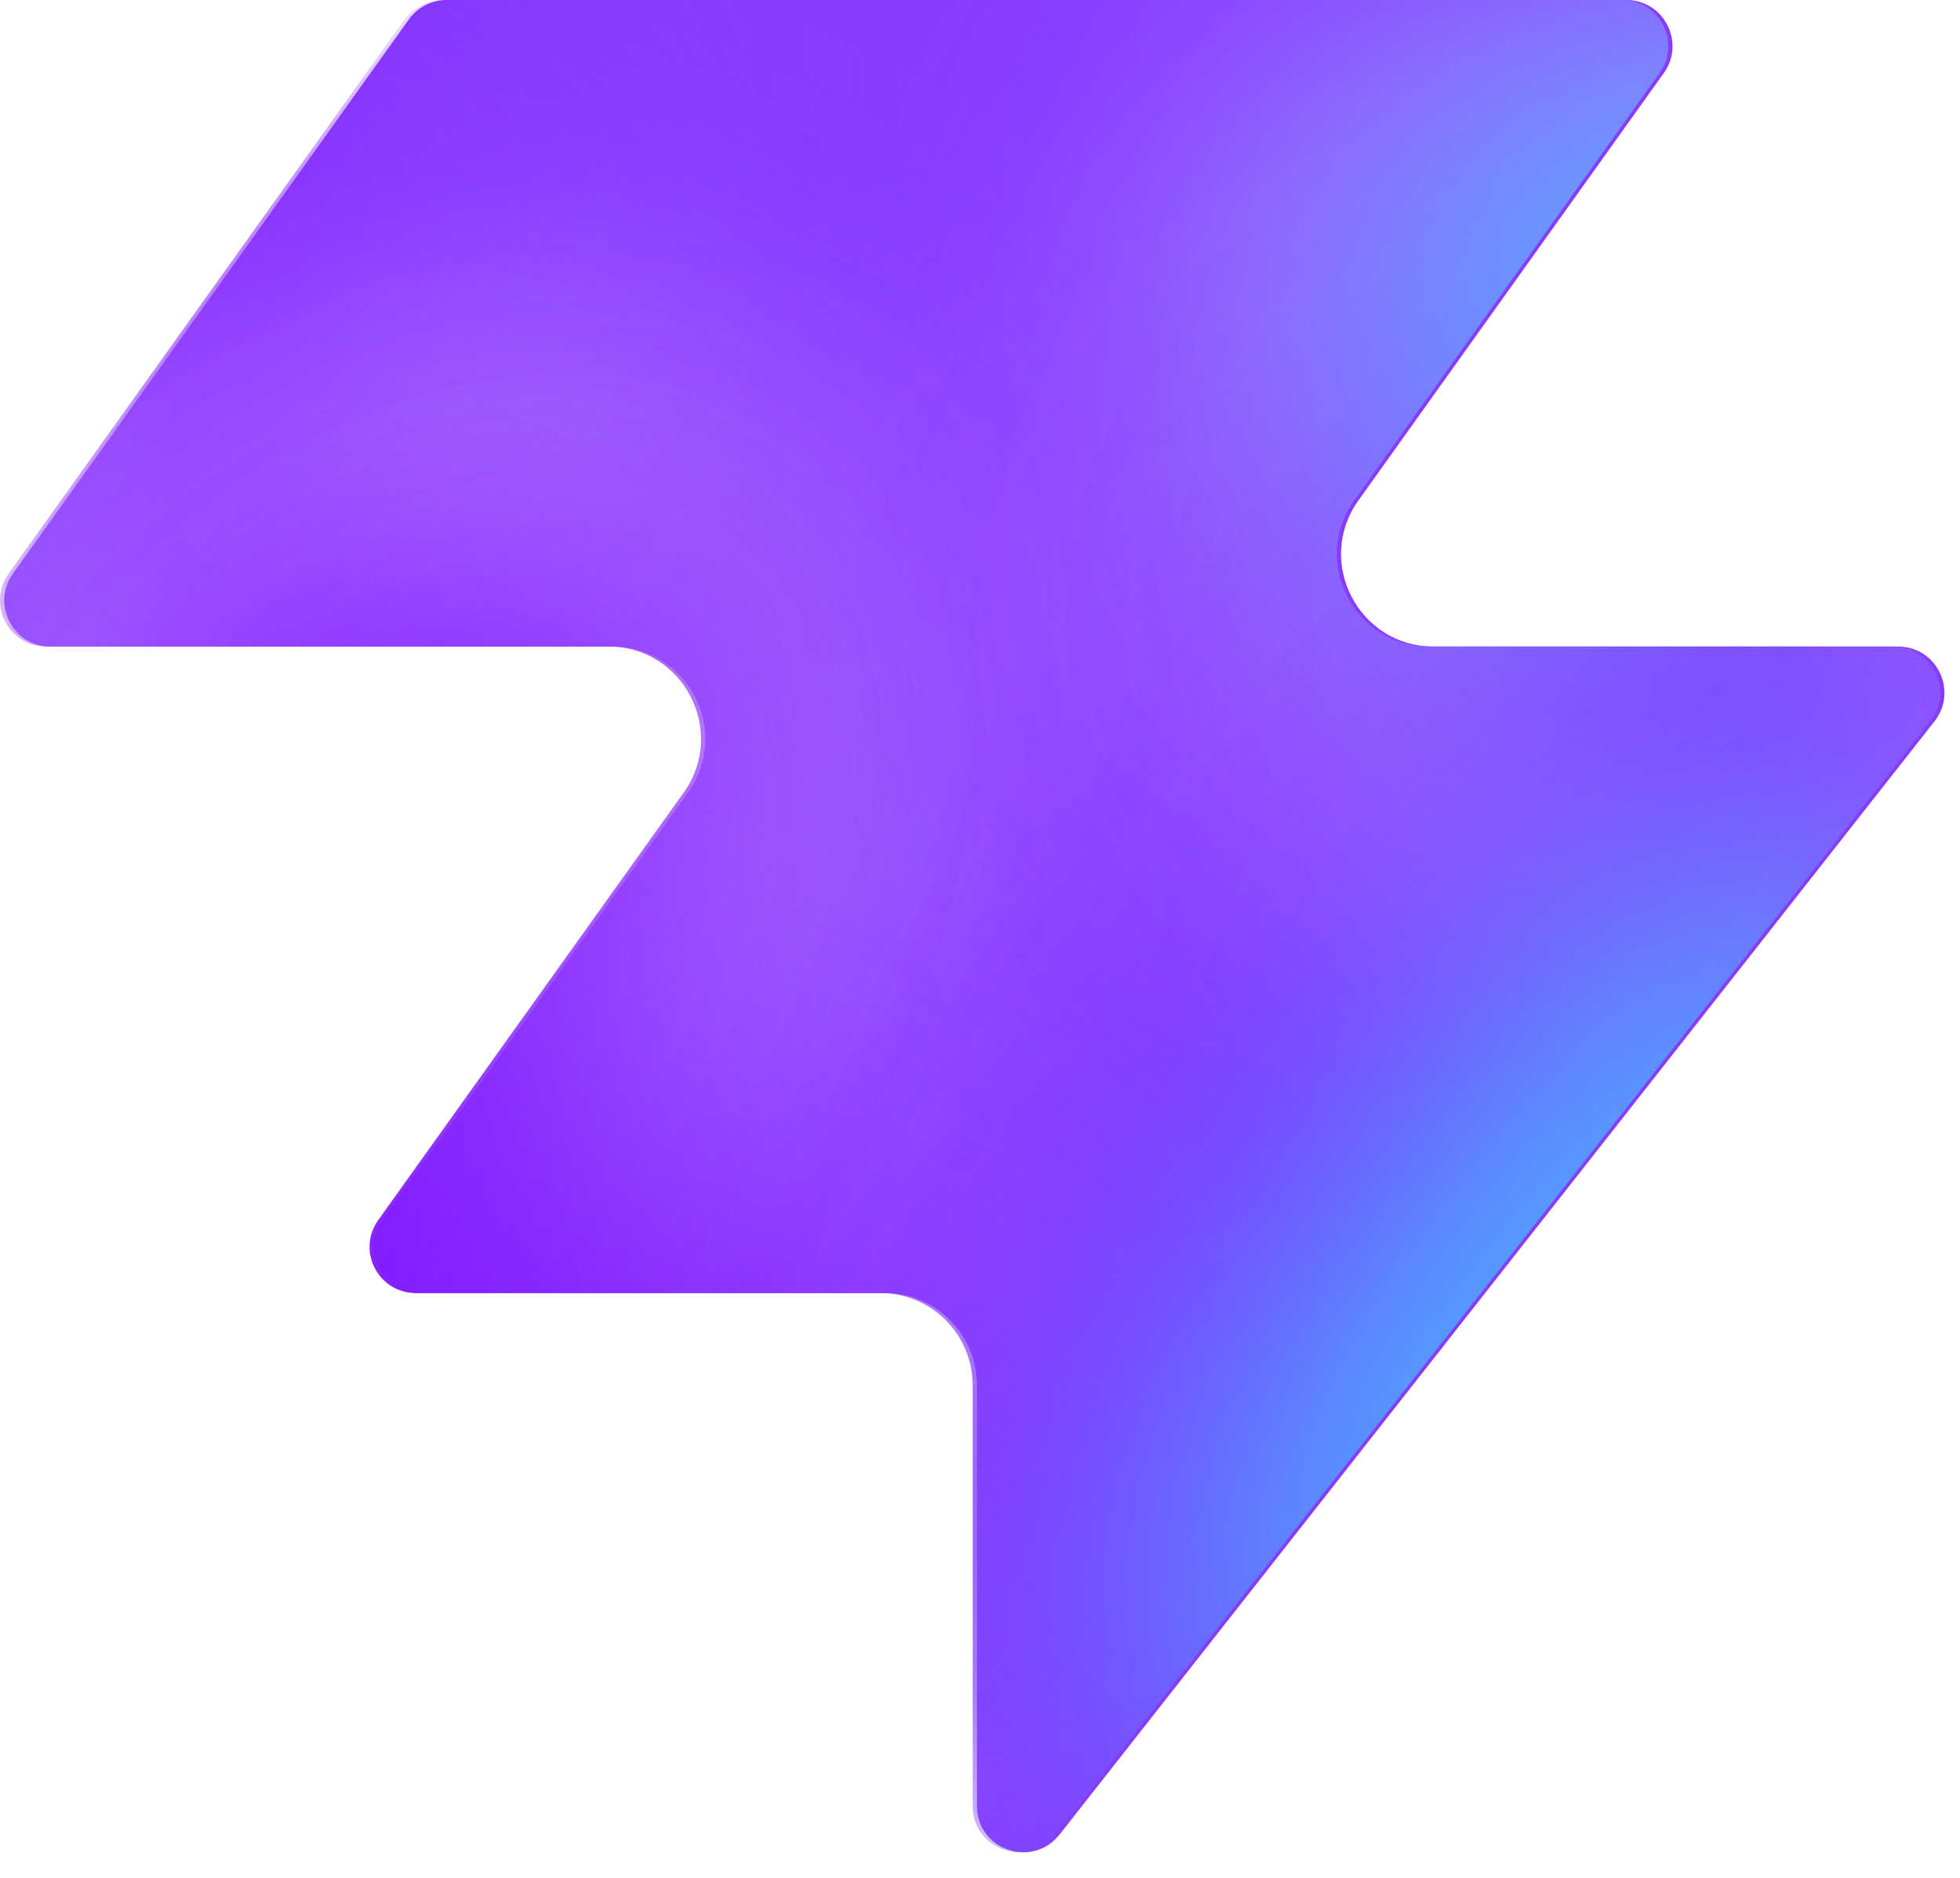
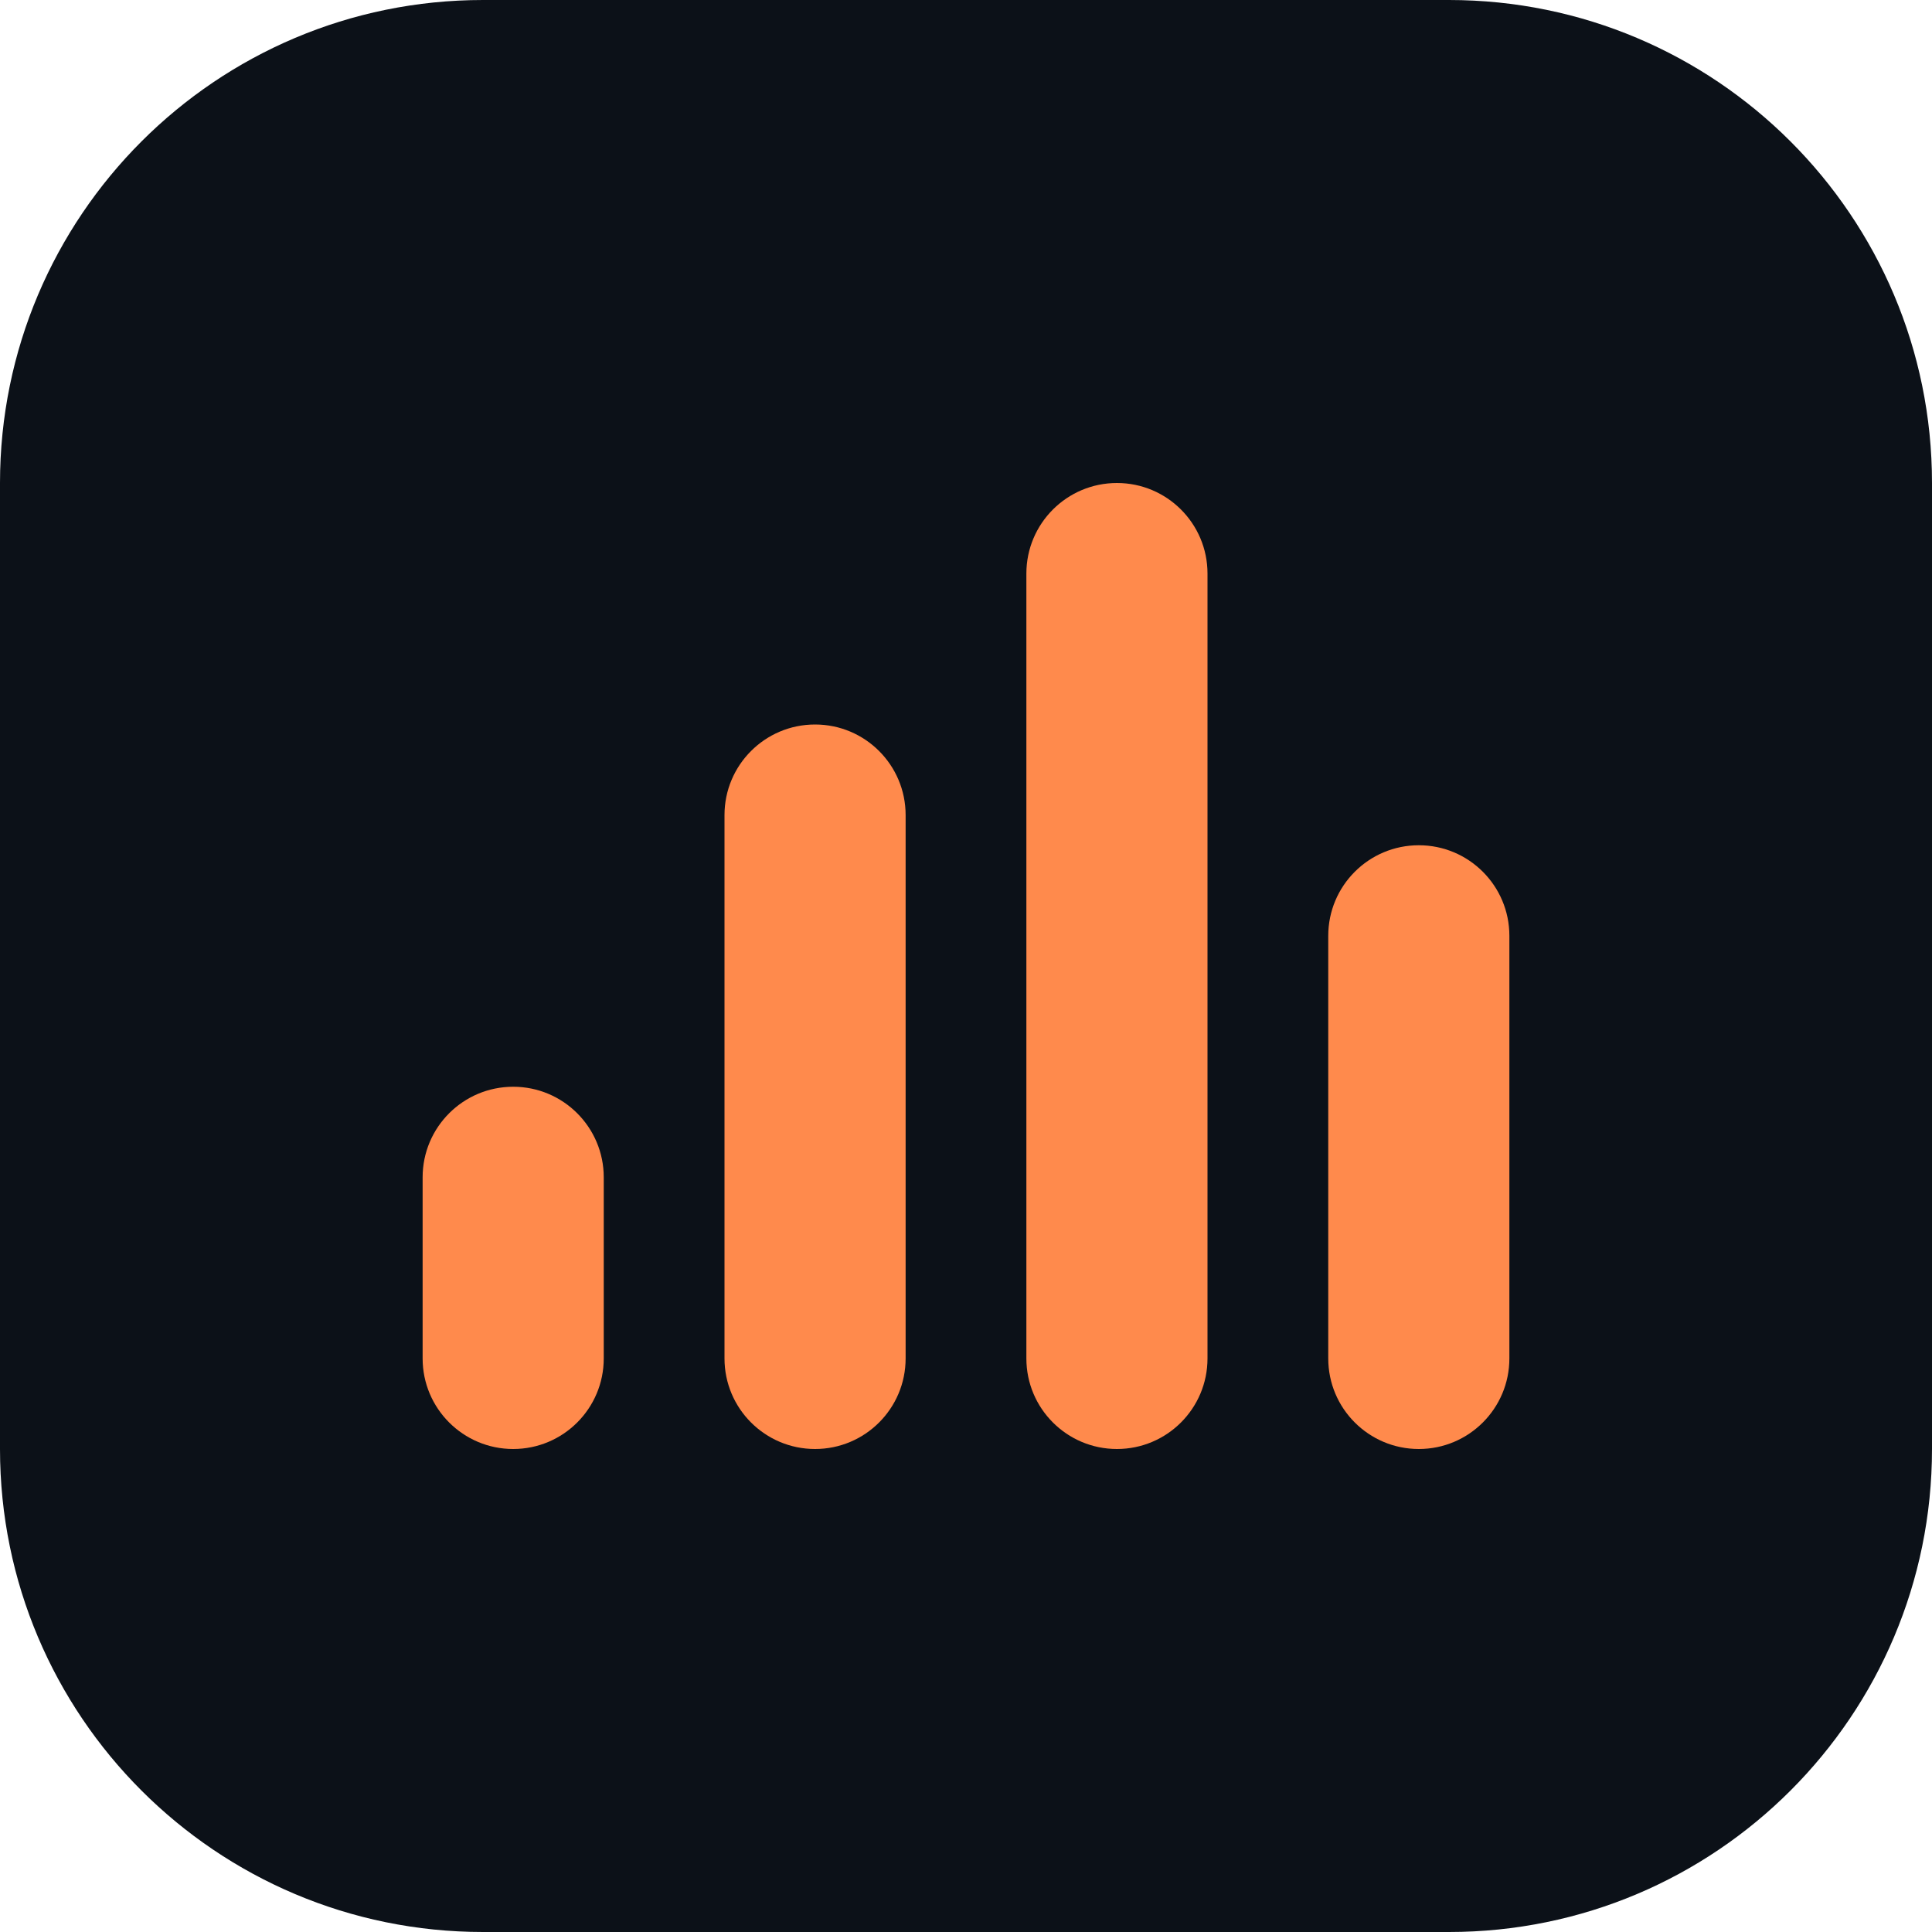
- <svg xmlns="http://www.w3.org/2000/svg" width="48" height="46" fill="none" viewBox="0 0 48 46">
-   <path fill="#863bff" d="M25.946 44.938c-.664.845-2.021.375-2.021-.698V33.937a2.26 2.26 0 0 0-2.262-2.262H10.287c-.92 0-1.456-1.04-.92-1.788l7.48-10.471c1.07-1.497 0-3.578-1.842-3.578H1.237c-.92 0-1.456-1.04-.92-1.788L10.013.474c.214-.297.556-.474.92-.474h28.894c.92 0 1.456 1.04.92 1.788l-7.48 10.471c-1.07 1.498 0 3.579 1.842 3.579h11.377c.943 0 1.473 1.088.89 1.83L25.947 44.94z" style="fill:#863bff;fill:color(display-p3 .525 .23 1);fill-opacity:1" />
-   <mask id="a" width="48" height="46" x="0" y="0" maskUnits="userSpaceOnUse" style="mask-type:alpha">
-     <path fill="#000" d="M25.842 44.938c-.664.844-2.021.375-2.021-.698V33.937a2.26 2.26 0 0 0-2.262-2.262H10.183c-.92 0-1.456-1.04-.92-1.788l7.48-10.471c1.07-1.498 0-3.579-1.842-3.579H1.133c-.92 0-1.456-1.04-.92-1.787L9.91.473c.214-.297.556-.474.92-.474h28.894c.92 0 1.456 1.04.92 1.788l-7.48 10.471c-1.07 1.498 0 3.578 1.842 3.578h11.377c.943 0 1.473 1.088.89 1.832L25.843 44.94z" style="fill:#000;fill-opacity:1" />
-   </mask>
-   <g mask="url(#a)">
-     <g filter="url(#b)">
-       <ellipse cx="5.508" cy="14.704" fill="#ede6ff" rx="5.508" ry="14.704" style="fill:#ede6ff;fill:color(display-p3 .927 .903 1);fill-opacity:1" transform="matrix(.00324 1 1 -.00324 -4.47 31.516)" />
-     </g>
-     <g filter="url(#c)">
-       <ellipse cx="10.399" cy="29.851" fill="#ede6ff" rx="10.399" ry="29.851" style="fill:#ede6ff;fill:color(display-p3 .927 .903 1);fill-opacity:1" transform="matrix(.00324 1 1 -.00324 -39.328 7.883)" />
-     </g>
-     <g filter="url(#d)">
-       <ellipse cx="5.508" cy="30.487" fill="#7e14ff" rx="5.508" ry="30.487" style="fill:#7e14ff;fill:color(display-p3 .492 .077 1);fill-opacity:1" transform="rotate(89.814 -25.913 -14.639)scale(1 -1)" />
-     </g>
-     <g filter="url(#e)">
-       <ellipse cx="5.508" cy="30.599" fill="#7e14ff" rx="5.508" ry="30.599" style="fill:#7e14ff;fill:color(display-p3 .492 .077 1);fill-opacity:1" transform="rotate(89.814 -32.644 -3.334)scale(1 -1)" />
-     </g>
-     <g filter="url(#f)">
-       <ellipse cx="5.508" cy="30.599" fill="#7e14ff" rx="5.508" ry="30.599" style="fill:#7e14ff;fill:color(display-p3 .492 .077 1);fill-opacity:1" transform="matrix(.00324 1 1 -.00324 -34.34 30.47)" />
-     </g>
-     <g filter="url(#g)">
-       <ellipse cx="14.072" cy="22.078" fill="#ede6ff" rx="14.072" ry="22.078" style="fill:#ede6ff;fill:color(display-p3 .927 .903 1);fill-opacity:1" transform="rotate(93.35 24.506 48.493)scale(-1 1)" />
-     </g>
-     <g filter="url(#h)">
-       <ellipse cx="3.47" cy="21.501" fill="#7e14ff" rx="3.47" ry="21.501" style="fill:#7e14ff;fill:color(display-p3 .492 .077 1);fill-opacity:1" transform="rotate(89.009 28.708 47.59)scale(-1 1)" />
-     </g>
-     <g filter="url(#i)">
-       <ellipse cx="3.47" cy="21.501" fill="#7e14ff" rx="3.47" ry="21.501" style="fill:#7e14ff;fill:color(display-p3 .492 .077 1);fill-opacity:1" transform="rotate(89.009 28.708 47.59)scale(-1 1)" />
-     </g>
-     <g filter="url(#j)">
-       <ellipse cx=".387" cy="8.972" fill="#7e14ff" rx="4.407" ry="29.108" style="fill:#7e14ff;fill:color(display-p3 .492 .077 1);fill-opacity:1" transform="rotate(39.51 .387 8.972)" />
-     </g>
-     <g filter="url(#k)">
-       <ellipse cx="47.523" cy="-6.092" fill="#7e14ff" rx="4.407" ry="29.108" style="fill:#7e14ff;fill:color(display-p3 .492 .077 1);fill-opacity:1" transform="rotate(37.892 47.523 -6.092)" />
-     </g>
-     <g filter="url(#l)">
-       <ellipse cx="41.412" cy="6.333" fill="#47bfff" rx="5.971" ry="9.665" style="fill:#47bfff;fill:color(display-p3 .28 .748 1);fill-opacity:1" transform="rotate(37.892 41.412 6.333)" />
-     </g>
-     <g filter="url(#m)">
-       <ellipse cx="-1.879" cy="38.332" fill="#7e14ff" rx="4.407" ry="29.108" style="fill:#7e14ff;fill:color(display-p3 .492 .077 1);fill-opacity:1" transform="rotate(37.892 -1.88 38.332)" />
-     </g>
-     <g filter="url(#n)">
-       <ellipse cx="-1.879" cy="38.332" fill="#7e14ff" rx="4.407" ry="29.108" style="fill:#7e14ff;fill:color(display-p3 .492 .077 1);fill-opacity:1" transform="rotate(37.892 -1.88 38.332)" />
-     </g>
-     <g filter="url(#o)">
-       <ellipse cx="35.651" cy="29.907" fill="#7e14ff" rx="4.407" ry="29.108" style="fill:#7e14ff;fill:color(display-p3 .492 .077 1);fill-opacity:1" transform="rotate(37.892 35.651 29.907)" />
-     </g>
-     <g filter="url(#p)">
-       <ellipse cx="38.418" cy="32.4" fill="#47bfff" rx="5.971" ry="15.297" style="fill:#47bfff;fill:color(display-p3 .28 .748 1);fill-opacity:1" transform="rotate(37.892 38.418 32.4)" />
-     </g>
-   </g>
-   <defs>
-     <filter id="b" width="60.045" height="41.654" x="-19.77" y="16.149" color-interpolation-filters="sRGB" filterUnits="userSpaceOnUse">
-       <feFlood flood-opacity="0" result="BackgroundImageFix" />
-       <feBlend in="SourceGraphic" in2="BackgroundImageFix" result="shape" />
-       <feGaussianBlur result="effect1_foregroundBlur_2002_17158" stdDeviation="7.659" />
-     </filter>
-     <filter id="c" width="90.34" height="51.437" x="-54.613" y="-7.533" color-interpolation-filters="sRGB" filterUnits="userSpaceOnUse">
-       <feFlood flood-opacity="0" result="BackgroundImageFix" />
-       <feBlend in="SourceGraphic" in2="BackgroundImageFix" result="shape" />
-       <feGaussianBlur result="effect1_foregroundBlur_2002_17158" stdDeviation="7.659" />
-     </filter>
-     <filter id="d" width="79.355" height="29.4" x="-49.64" y="2.03" color-interpolation-filters="sRGB" filterUnits="userSpaceOnUse">
-       <feFlood flood-opacity="0" result="BackgroundImageFix" />
-       <feBlend in="SourceGraphic" in2="BackgroundImageFix" result="shape" />
-       <feGaussianBlur result="effect1_foregroundBlur_2002_17158" stdDeviation="4.596" />
-     </filter>
-     <filter id="e" width="79.579" height="29.4" x="-45.045" y="20.029" color-interpolation-filters="sRGB" filterUnits="userSpaceOnUse">
-       <feFlood flood-opacity="0" result="BackgroundImageFix" />
-       <feBlend in="SourceGraphic" in2="BackgroundImageFix" result="shape" />
-       <feGaussianBlur result="effect1_foregroundBlur_2002_17158" stdDeviation="4.596" />
-     </filter>
-     <filter id="f" width="79.579" height="29.4" x="-43.513" y="21.178" color-interpolation-filters="sRGB" filterUnits="userSpaceOnUse">
-       <feFlood flood-opacity="0" result="BackgroundImageFix" />
-       <feBlend in="SourceGraphic" in2="BackgroundImageFix" result="shape" />
-       <feGaussianBlur result="effect1_foregroundBlur_2002_17158" stdDeviation="4.596" />
-     </filter>
-     <filter id="g" width="74.749" height="58.852" x="15.756" y="-17.901" color-interpolation-filters="sRGB" filterUnits="userSpaceOnUse">
-       <feFlood flood-opacity="0" result="BackgroundImageFix" />
-       <feBlend in="SourceGraphic" in2="BackgroundImageFix" result="shape" />
-       <feGaussianBlur result="effect1_foregroundBlur_2002_17158" stdDeviation="7.659" />
-     </filter>
-     <filter id="h" width="61.377" height="25.362" x="23.548" y="2.284" color-interpolation-filters="sRGB" filterUnits="userSpaceOnUse">
-       <feFlood flood-opacity="0" result="BackgroundImageFix" />
-       <feBlend in="SourceGraphic" in2="BackgroundImageFix" result="shape" />
-       <feGaussianBlur result="effect1_foregroundBlur_2002_17158" stdDeviation="4.596" />
-     </filter>
-     <filter id="i" width="61.377" height="25.362" x="23.548" y="2.284" color-interpolation-filters="sRGB" filterUnits="userSpaceOnUse">
-       <feFlood flood-opacity="0" result="BackgroundImageFix" />
-       <feBlend in="SourceGraphic" in2="BackgroundImageFix" result="shape" />
-       <feGaussianBlur result="effect1_foregroundBlur_2002_17158" stdDeviation="4.596" />
-     </filter>
-     <filter id="j" width="56.045" height="63.649" x="-27.636" y="-22.853" color-interpolation-filters="sRGB" filterUnits="userSpaceOnUse">
-       <feFlood flood-opacity="0" result="BackgroundImageFix" />
-       <feBlend in="SourceGraphic" in2="BackgroundImageFix" result="shape" />
-       <feGaussianBlur result="effect1_foregroundBlur_2002_17158" stdDeviation="4.596" />
-     </filter>
-     <filter id="k" width="54.814" height="64.646" x="20.116" y="-38.415" color-interpolation-filters="sRGB" filterUnits="userSpaceOnUse">
-       <feFlood flood-opacity="0" result="BackgroundImageFix" />
-       <feBlend in="SourceGraphic" in2="BackgroundImageFix" result="shape" />
-       <feGaussianBlur result="effect1_foregroundBlur_2002_17158" stdDeviation="4.596" />
-     </filter>
-     <filter id="l" width="33.541" height="35.313" x="24.641" y="-11.323" color-interpolation-filters="sRGB" filterUnits="userSpaceOnUse">
-       <feFlood flood-opacity="0" result="BackgroundImageFix" />
-       <feBlend in="SourceGraphic" in2="BackgroundImageFix" result="shape" />
-       <feGaussianBlur result="effect1_foregroundBlur_2002_17158" stdDeviation="4.596" />
-     </filter>
-     <filter id="m" width="54.814" height="64.646" x="-29.286" y="6.009" color-interpolation-filters="sRGB" filterUnits="userSpaceOnUse">
-       <feFlood flood-opacity="0" result="BackgroundImageFix" />
-       <feBlend in="SourceGraphic" in2="BackgroundImageFix" result="shape" />
-       <feGaussianBlur result="effect1_foregroundBlur_2002_17158" stdDeviation="4.596" />
-     </filter>
-     <filter id="n" width="54.814" height="64.646" x="-29.286" y="6.009" color-interpolation-filters="sRGB" filterUnits="userSpaceOnUse">
-       <feFlood flood-opacity="0" result="BackgroundImageFix" />
-       <feBlend in="SourceGraphic" in2="BackgroundImageFix" result="shape" />
-       <feGaussianBlur result="effect1_foregroundBlur_2002_17158" stdDeviation="4.596" />
-     </filter>
-     <filter id="o" width="54.814" height="64.646" x="8.244" y="-2.416" color-interpolation-filters="sRGB" filterUnits="userSpaceOnUse">
-       <feFlood flood-opacity="0" result="BackgroundImageFix" />
-       <feBlend in="SourceGraphic" in2="BackgroundImageFix" result="shape" />
-       <feGaussianBlur result="effect1_foregroundBlur_2002_17158" stdDeviation="4.596" />
-     </filter>
-     <filter id="p" width="39.409" height="43.623" x="18.713" y="10.588" color-interpolation-filters="sRGB" filterUnits="userSpaceOnUse">
-       <feFlood flood-opacity="0" result="BackgroundImageFix" />
-       <feBlend in="SourceGraphic" in2="BackgroundImageFix" result="shape" />
-       <feGaussianBlur result="effect1_foregroundBlur_2002_17158" stdDeviation="4.596" />
-     </filter>
-   </defs>
+ <svg xmlns="http://www.w3.org/2000/svg" viewBox="0 0 32 32" fill="none">
+   <rect width="32" height="32" rx="8" fill="#0c1118" />
+   <rect x="7" y="18" width="3" height="6" rx="1.5" fill="#ff8a4c" />
+   <rect x="12" y="12" width="3" height="12" rx="1.5" fill="#ff8a4c" />
+   <rect x="17" y="8" width="3" height="16" rx="1.5" fill="#ff8a4c" />
+   <rect x="22" y="14" width="3" height="10" rx="1.5" fill="#ff8a4c" />
</svg>
